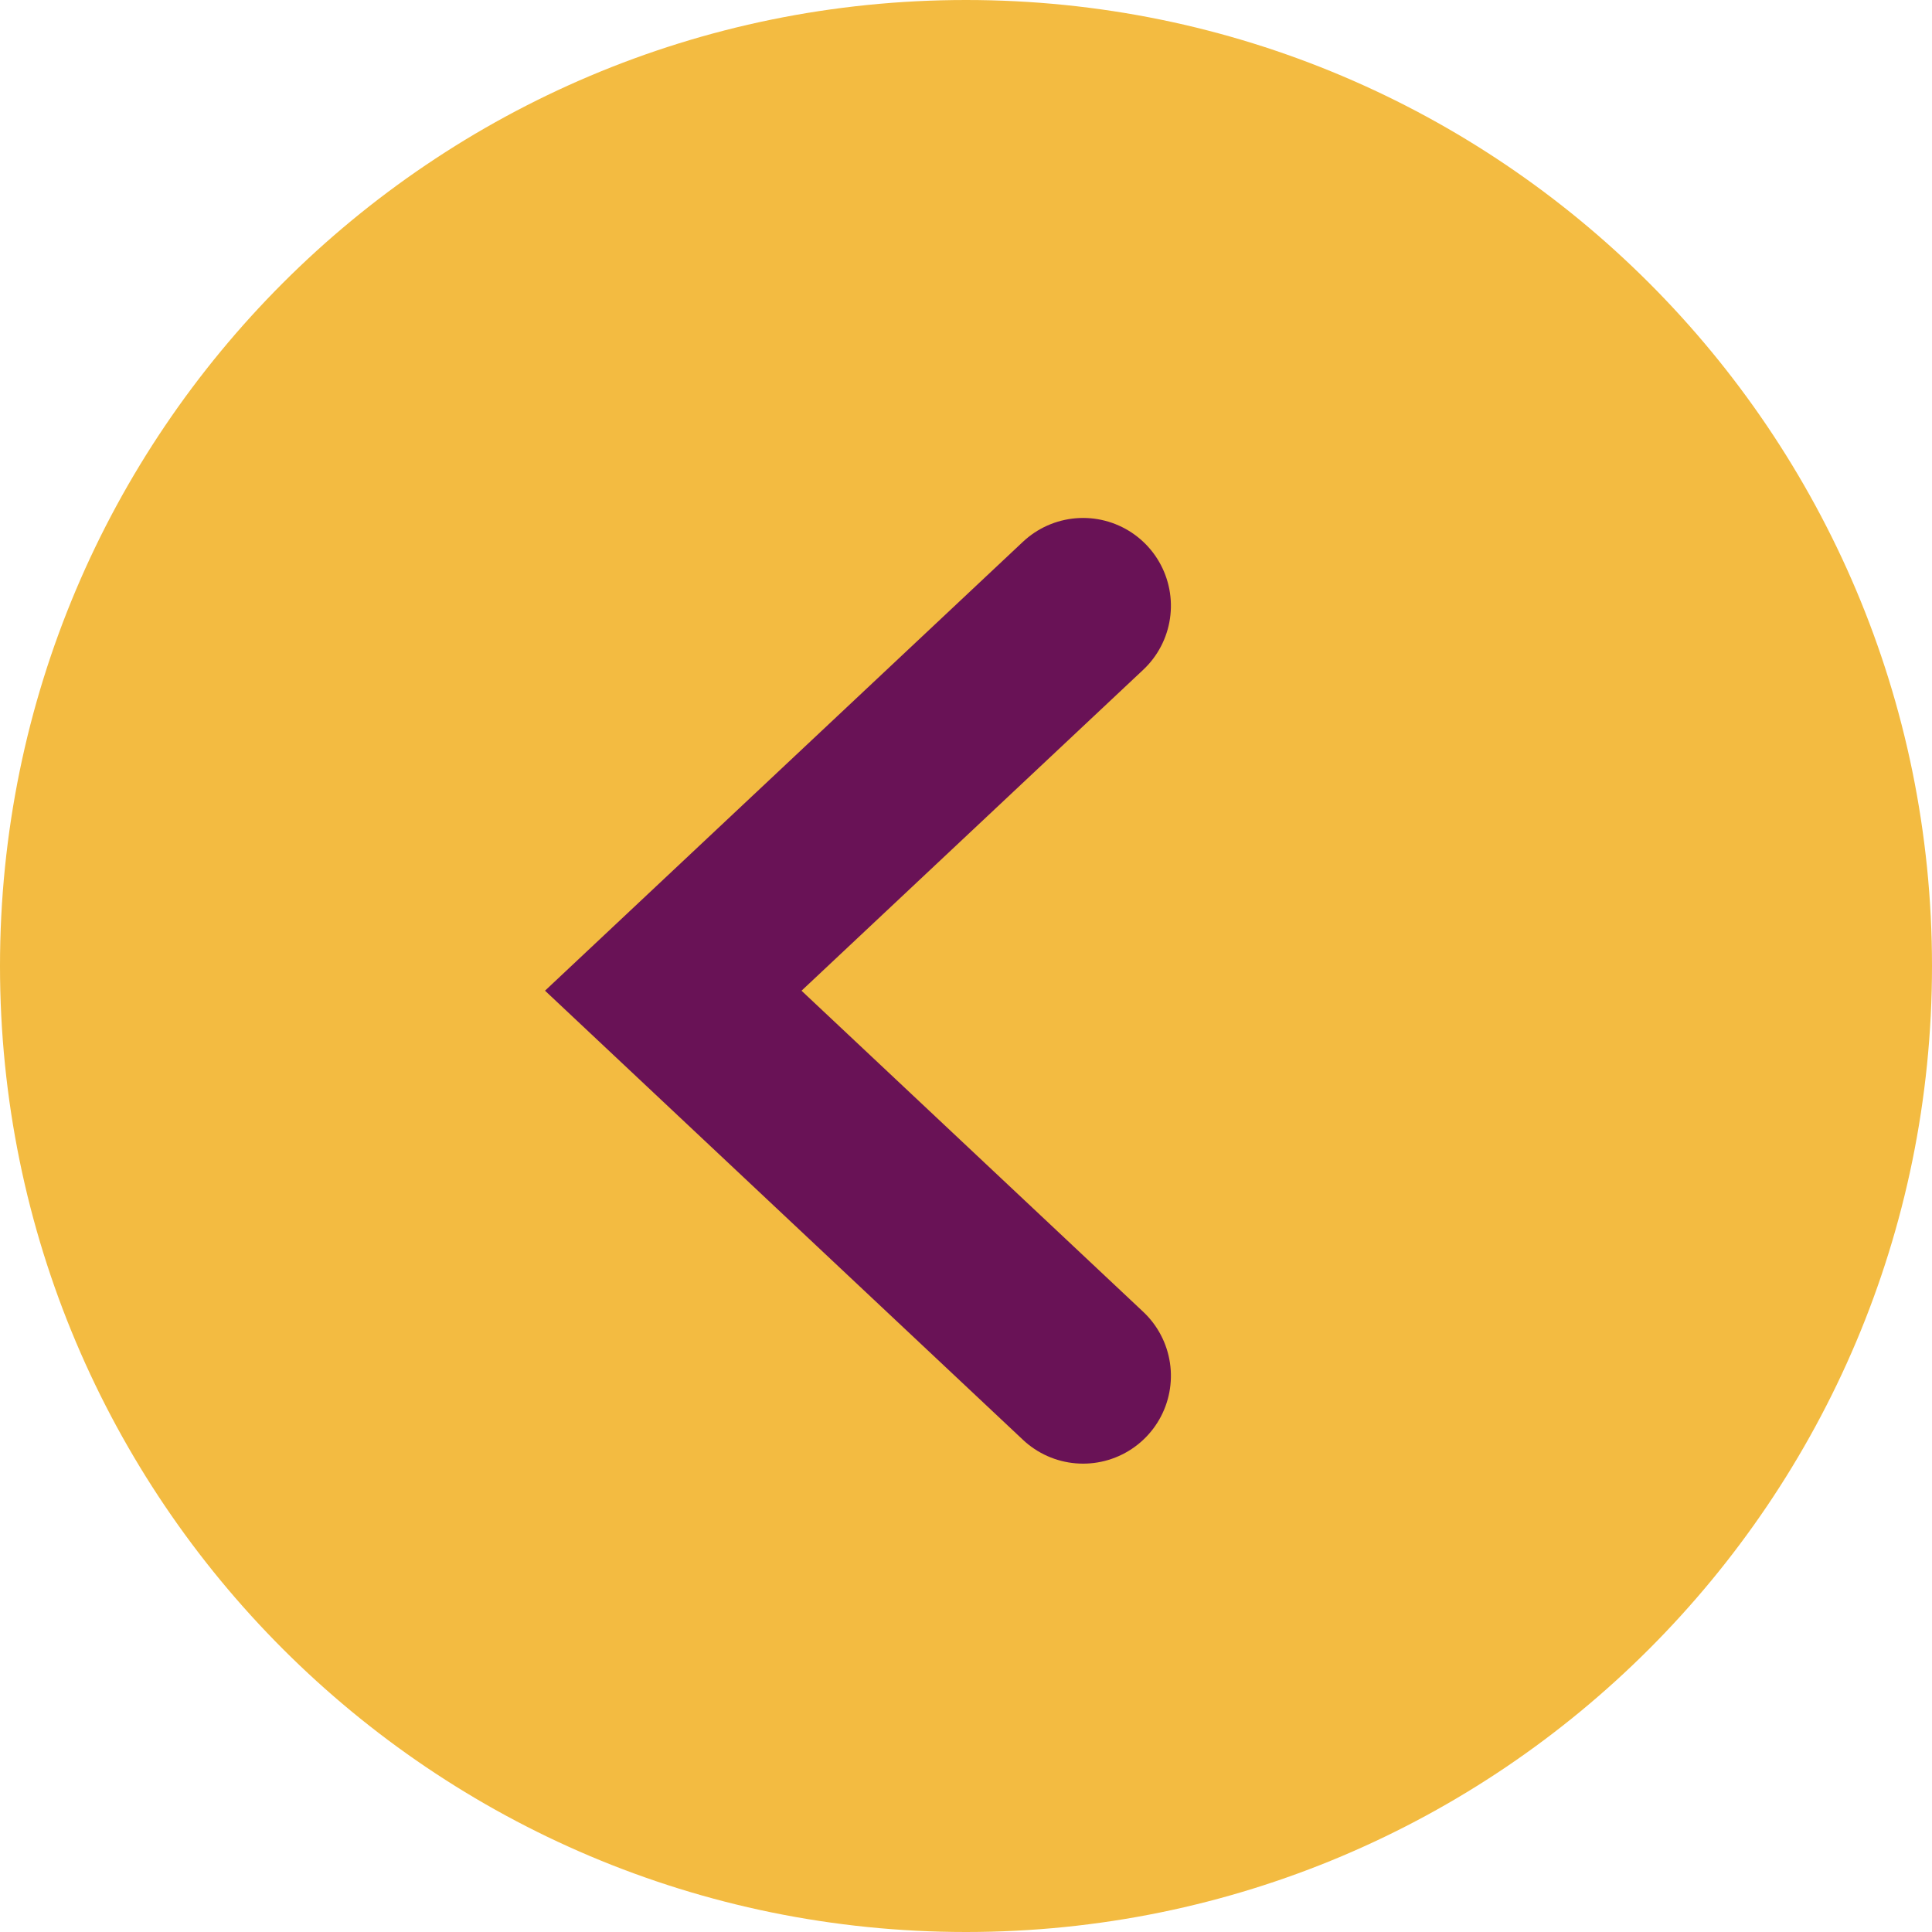
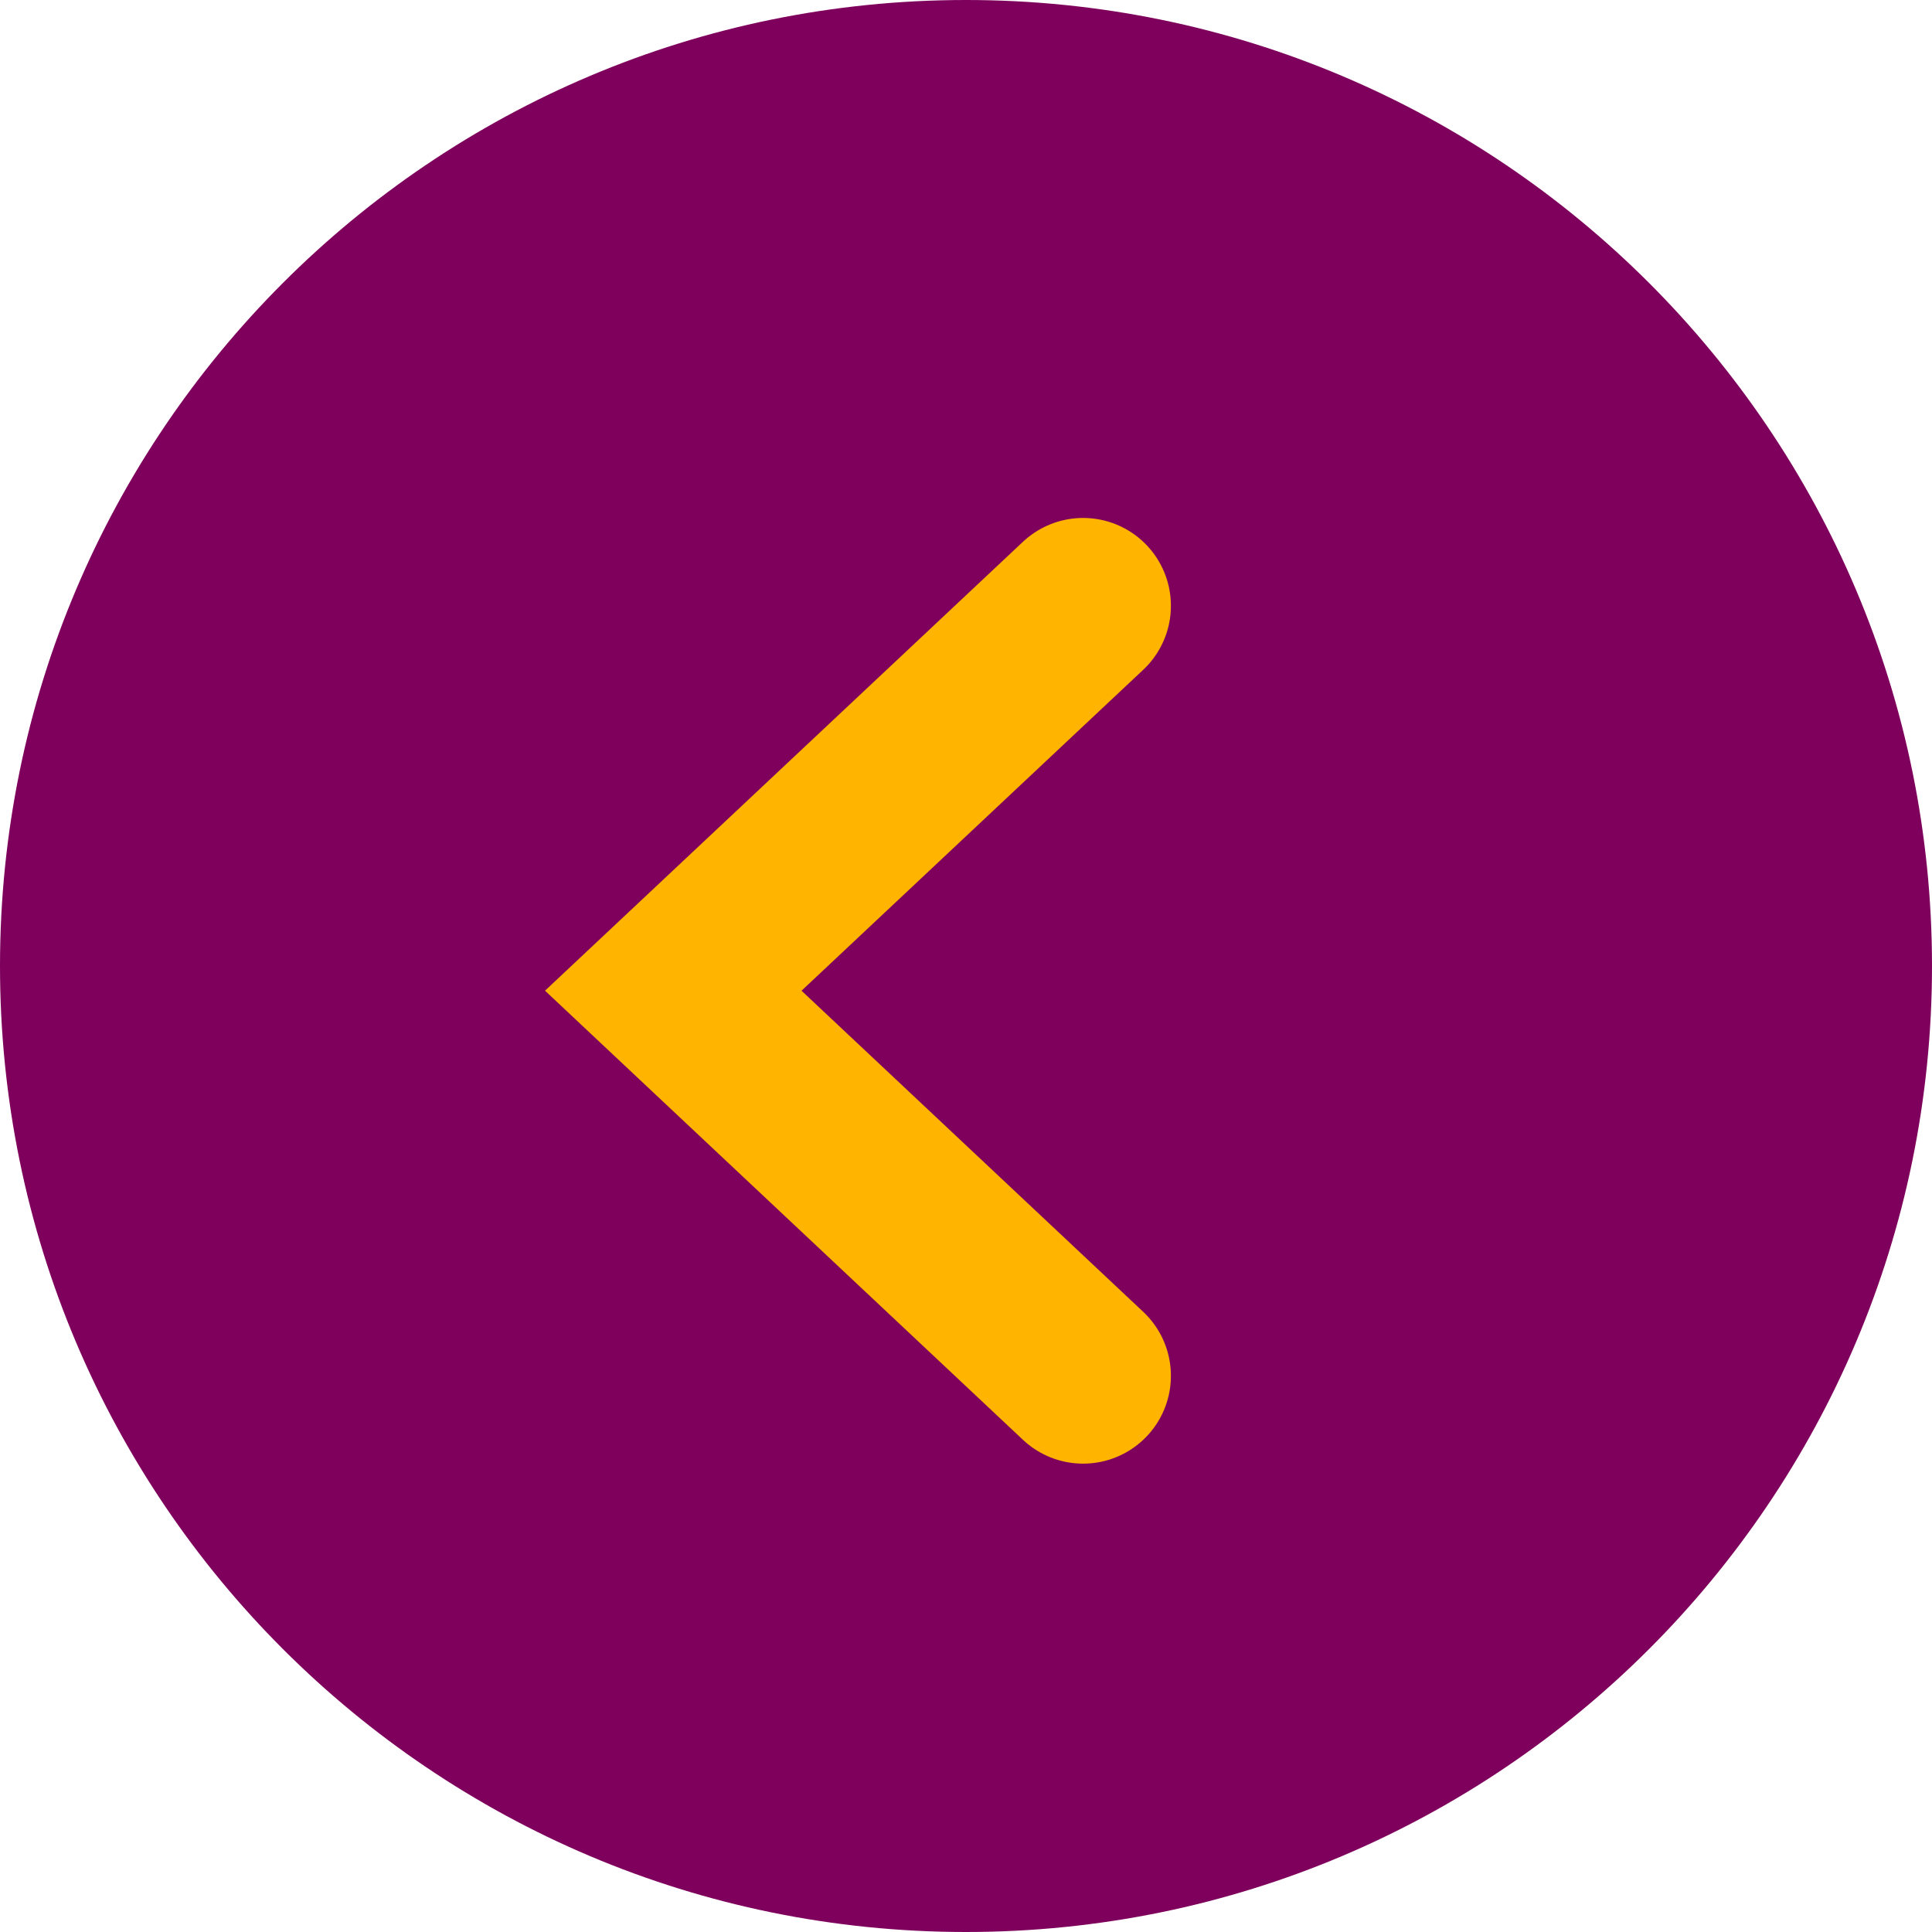
<svg xmlns="http://www.w3.org/2000/svg" width="33" height="33" viewBox="0 0 33 33">
-   <g id="Group_719" data-name="Group 719" transform="translate(41.25 41.5) rotate(180)">
-     <circle id="Ellipse_2" data-name="Ellipse 2" cx="16.5" cy="16.5" r="16.5" transform="translate(8.25 8.5)" fill="#f3bb41" />
-     <g id="Group_33" data-name="Group 33" transform="translate(13 18)">
-       <path id="Path_3" data-name="Path 3" d="M0,0,6.575,7l6.578-7" transform="translate(9.75 13.153) rotate(-90)" fill="none" stroke="#691256" stroke-linecap="round" stroke-width="3" />
+   <g id="Group_684" data-name="Group 684" transform="translate(33 33) rotate(180)">
+     <g id="Group_726" data-name="Group 726">
+       <circle id="Ellipse_2" data-name="Ellipse 2" cx="16.5" cy="16.5" r="16.5" fill="#7e005c" />
+       <g id="Group_33" data-name="Group 33" transform="translate(14.5 9.5)">
+         <path id="Path_3" data-name="Path 3" d="M0,0,6.575,7l6.578-7" transform="translate(0 13.153) rotate(-90)" fill="none" stroke="#ffb400" stroke-linecap="round" stroke-width="3" />
+       </g>
    </g>
  </g>
</svg>
